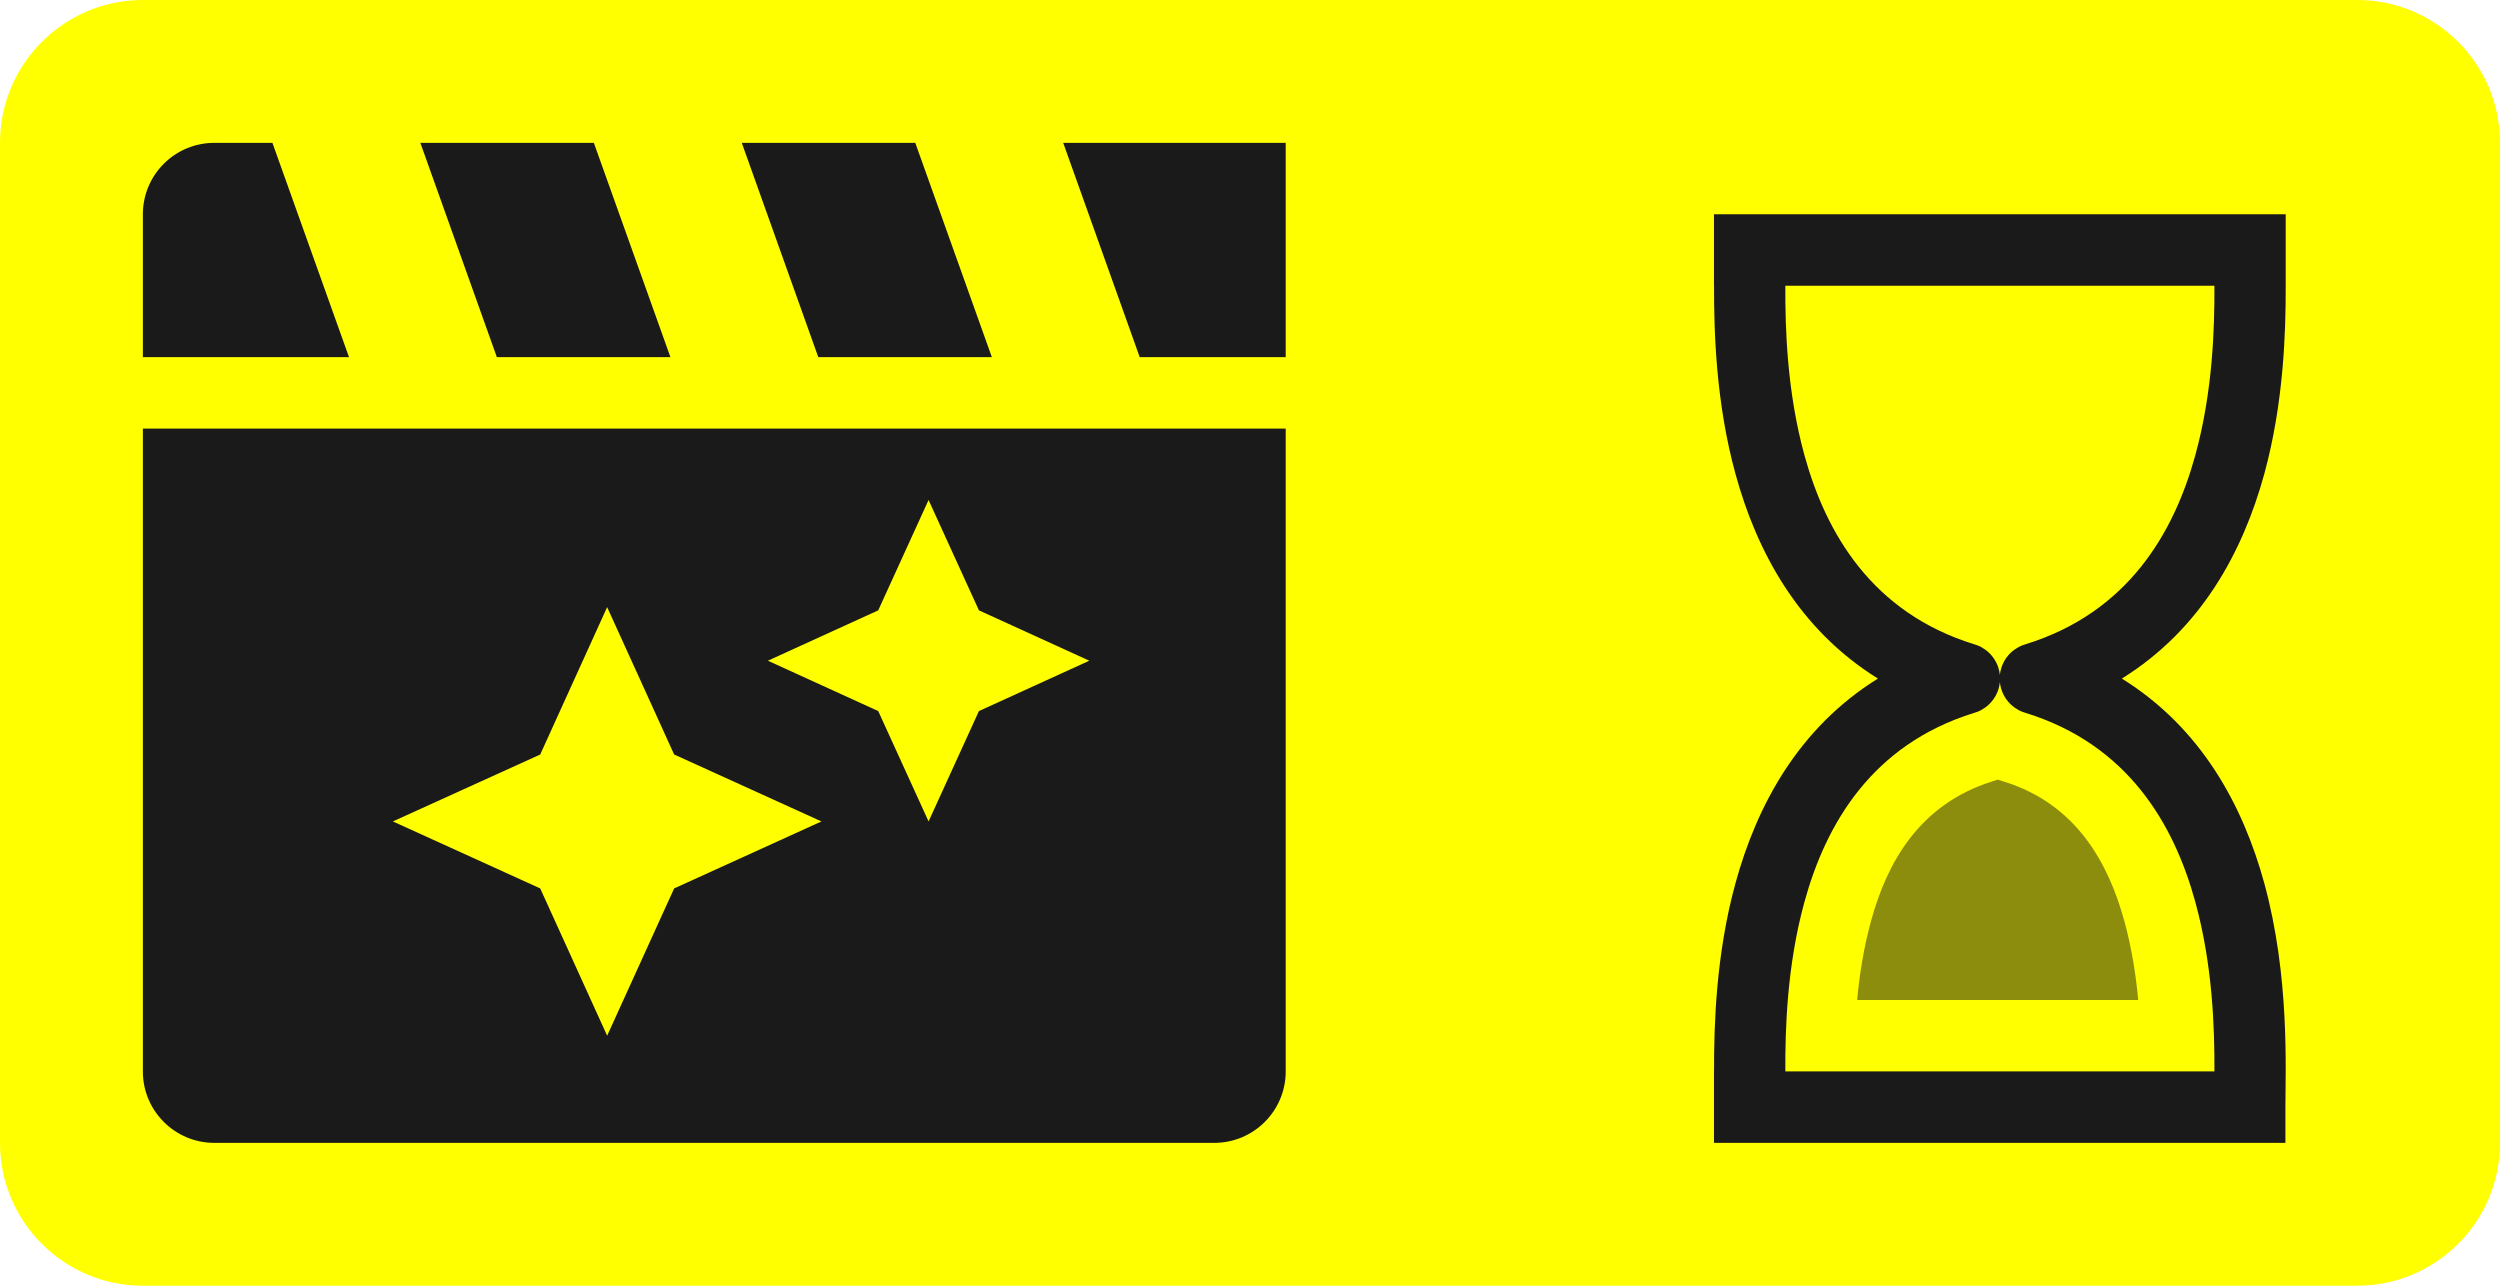
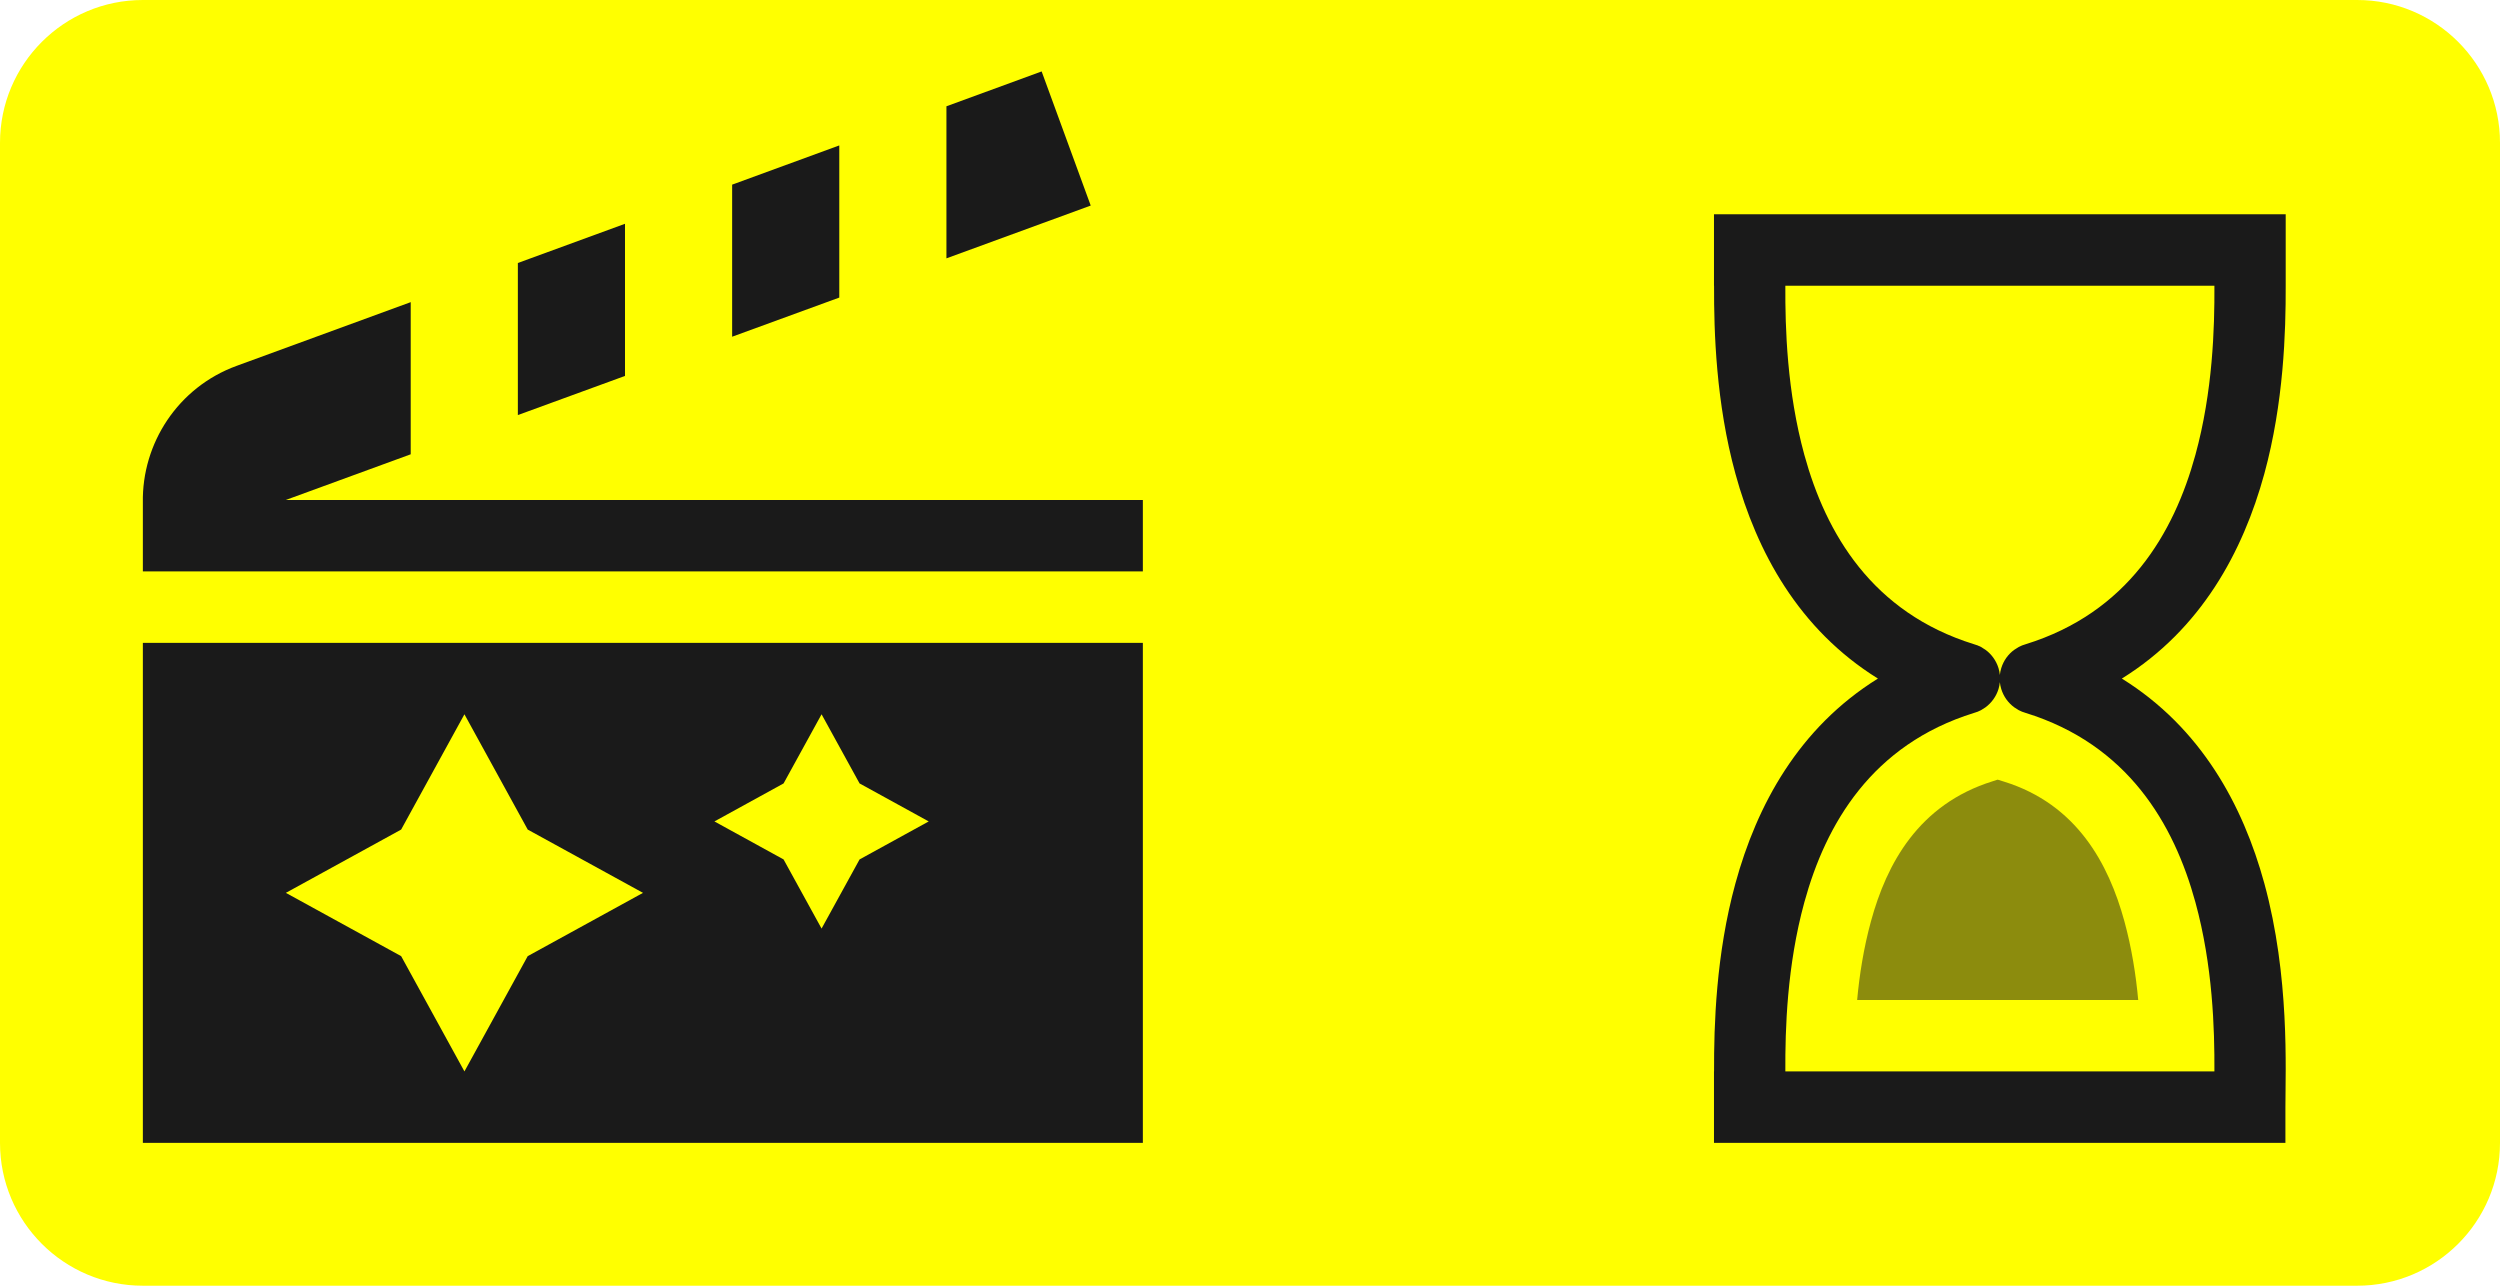
<svg xmlns="http://www.w3.org/2000/svg" width="35px" height="18px" version="1.1" xml:space="preserve" style="fill-rule:evenodd;clip-rule:evenodd;stroke-linejoin:round;stroke-miterlimit:2;">
  <g transform="matrix(1.75,0,0,0.9,0,-8.88179e-16)">
    <rect x="0" y="0" width="20" height="20" style="fill-opacity:0;" />
  </g>
  <g transform="matrix(1,0,0,1,4.5,-21)">
    <g transform="matrix(1,0,0,1,-4.5,21)">
      <path d="M35,2C35,0.896 34.104,0 33,0L2,0C0.896,0 0,0.896 0,2L0,16C0,17.104 0.896,18 2,18L33,18C34.104,18 35,17.104 35,16L35,2Z" style="fill:rgb(255,255,0);" />
    </g>
    <g transform="matrix(1,0,0,1,0,21)">
      <g>
        <g transform="matrix(1,0,0,1,17.4958,-1)">
          <path d="M10,16.5L10,17L2,17L2,16L2.001,16C1.999,15.352 2.028,14.36 2.3,13.368C2.599,12.275 3.184,11.19 4.295,10.5C3.184,9.81 2.599,8.724 2.3,7.632C2.028,6.64 1.999,5.648 2.001,5L2,5L2,4L10.004,4L10.004,5C10.006,5.648 9.976,6.64 9.705,7.632C9.406,8.724 8.821,9.81 7.71,10.5C8.821,11.19 9.406,12.275 9.705,13.368C10.062,14.673 10,15.978 10,16.5ZM9.006,16C9.009,15.406 8.983,14.519 8.74,13.632C8.439,12.533 7.793,11.424 6.364,10.981C6.33,10.972 6.297,10.958 6.266,10.942L6.203,10.902C6.119,10.84 6.055,10.753 6.022,10.647C6.012,10.615 6.006,10.582 6.002,10.55C5.999,10.582 5.993,10.615 5.983,10.647C5.95,10.753 5.885,10.84 5.802,10.902L5.739,10.942C5.708,10.958 5.675,10.972 5.64,10.981C4.212,11.424 3.566,12.533 3.265,13.632C3.022,14.519 2.996,15.406 2.999,16L9.006,16ZM9.006,5L2.999,5C2.996,5.594 3.022,6.481 3.265,7.368C3.566,8.466 4.212,9.576 5.64,10.019C5.675,10.028 5.708,10.042 5.739,10.058L5.802,10.098C5.885,10.159 5.95,10.247 5.983,10.353C5.993,10.385 5.999,10.417 6.002,10.45C6.006,10.417 6.012,10.385 6.022,10.353C6.055,10.247 6.119,10.159 6.203,10.098L6.266,10.058C6.297,10.042 6.33,10.028 6.364,10.019C7.793,9.576 8.439,8.466 8.74,7.368C8.983,6.481 9.009,5.594 9.006,5Z" style="fill:rgb(26,26,26);" />
        </g>
        <g transform="matrix(1,0,0,1,17.465,-1)">
          <path d="M4.035,15C4.067,14.65 4.126,14.273 4.229,13.896C4.448,13.095 4.892,12.263 5.931,11.938C5.955,11.931 5.979,11.923 6.002,11.915C6.032,11.925 6.062,11.935 6.092,11.943C7.112,12.26 7.556,13.094 7.776,13.896C7.879,14.273 7.938,14.65 7.97,15L4.035,15ZM5.937,11.936L5.913,11.944L5.937,11.936Z" style="fill:rgb(26,26,26);fill-opacity:0.5;" />
        </g>
      </g>
-       <g transform="matrix(1,0,0,1,-4.5,-1)">
-         <path d="M18,7L18,16C18,16.552 17.552,17 17,17C13.645,17 3,17 3,17C2.448,17 2,16.552 2,16L2,7L18,7ZM9.438,13.438L8.5,15.5L7.563,13.438L5.5,12.5L7.563,11.563L8.5,9.5L9.438,11.563L11.5,12.5L9.438,13.438ZM13.705,10.955L13,12.5L12.295,10.955L10.75,10.25L12.295,9.545L13,8L13.705,9.545L15.25,10.25L13.705,10.955ZM3.814,3L4.886,6L2,6L2,4C2,3.735 2.105,3.48 2.293,3.293C2.48,3.105 2.735,3 3,3L3.814,3ZM14.885,3L18,3L18,6L15.956,6L14.885,3ZM9.386,6L6.956,6L5.885,3L8.314,3L9.386,6ZM13.886,6L11.456,6L10.385,3L12.814,3L13.886,6Z" style="fill:rgb(26,26,26);" />
-       </g>
    </g>
  </g>
+   <g transform="matrix(1,0,0,1,-128.998,-429)">
+     <path d="M135.5,439L136.386,440.614L138,441.5L136.386,442.386L135.5,444L134.614,442.386L133,441.5L134.614,440.614L135.5,439ZM140.5,439L141.032,439.968L142,440.5L141.032,441.032L140.5,442L139.968,441.032L139,440.5L139.968,439.968L140.5,439ZM144.998,445L130.998,445L130.998,438L144.998,438L144.998,445ZM137.748,434.263L136.248,434.811L136.248,432.682L137.748,432.133L137.748,434.263ZM140.748,433.166L139.248,433.714L139.248,431.585L140.748,431.036L140.748,433.166ZM142.248,430.488L143.581,430L144.268,431.878L142.248,432.617L142.248,430.488ZM130.998,437L130.998,436.037C130.983,435.208 131.489,434.422 132.311,434.122L134.748,433.23L134.748,435.36L132.998,436L144.998,436L144.998,437L130.998,437Z" style="fill:rgb(26,26,26);" />
+   </g>
</svg>
